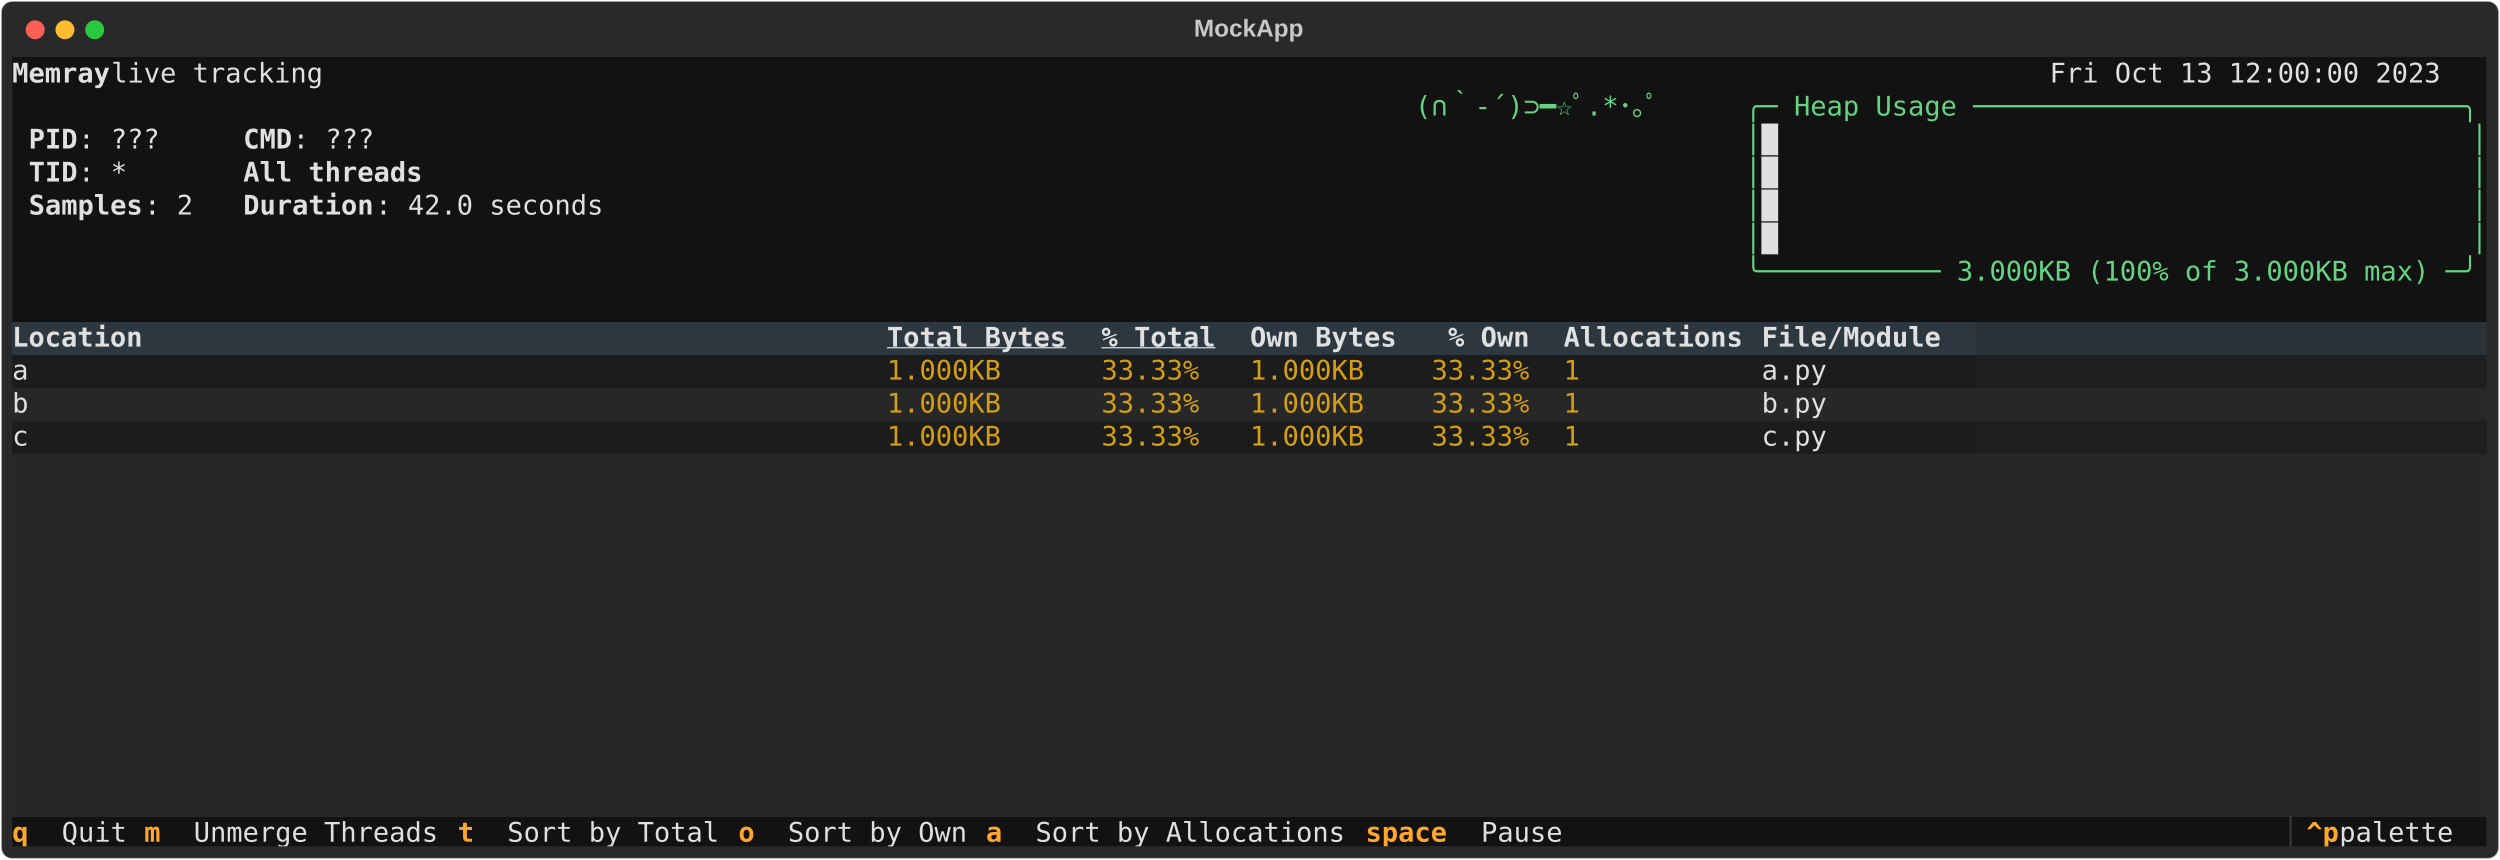
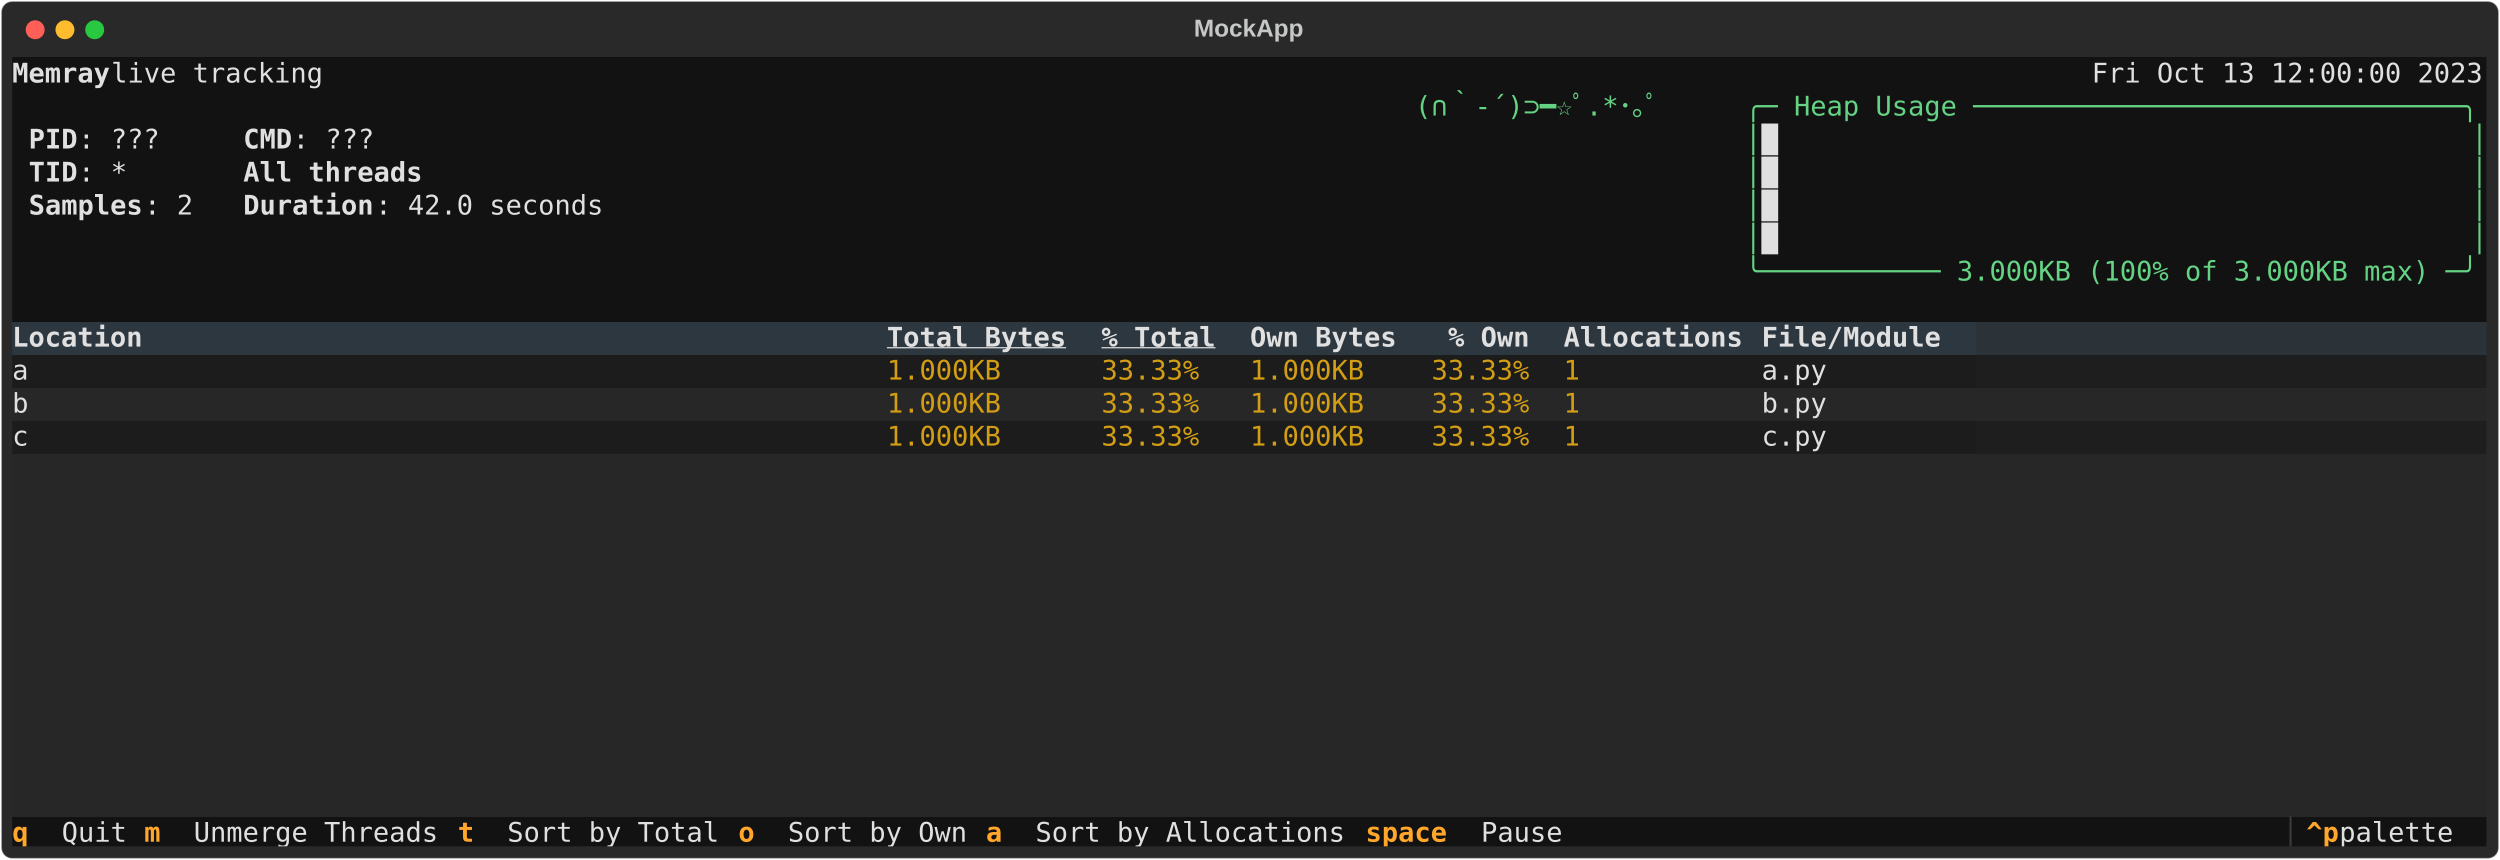
<svg xmlns="http://www.w3.org/2000/svg" class="rich-terminal" viewBox="0 0 1848 635.6">
  <style>

    @font-face {
        font-family: "Fira Code";
        src: local("FiraCode-Regular"),
                url("https://cdnjs.cloudflare.com/ajax/libs/firacode/6.2.0/woff2/FiraCode-Regular.woff2") format("woff2"),
                url("https://cdnjs.cloudflare.com/ajax/libs/firacode/6.2.0/woff/FiraCode-Regular.woff") format("woff");
        font-style: normal;
        font-weight: 400;
    }
    @font-face {
        font-family: "Fira Code";
        src: local("FiraCode-Bold"),
                url("https://cdnjs.cloudflare.com/ajax/libs/firacode/6.2.0/woff2/FiraCode-Bold.woff2") format("woff2"),
                url("https://cdnjs.cloudflare.com/ajax/libs/firacode/6.2.0/woff/FiraCode-Bold.woff") format("woff");
        font-style: bold;
        font-weight: 700;
    }

-     .terminal-4198170429-matrix {
+     .terminal-1427968778-matrix {
        font-family: Fira Code, monospace;
        font-size: 20px;
        line-height: 24.4px;
        font-variant-east-asian: full-width;
    }

-     .terminal-4198170429-title {
+     .terminal-1427968778-title {
        font-size: 18px;
        font-weight: bold;
        font-family: arial;
    }

-     .terminal-4198170429-r1 { fill: #e0e0e0;font-weight: bold }
- .terminal-4198170429-r2 { fill: #e0e0e0 }
- .terminal-4198170429-r3 { fill: #c5c8c6 }
- .terminal-4198170429-r4 { fill: #00ff00 }
- .terminal-4198170429-r5 { fill: #64d484 }
- .terminal-4198170429-r6 { fill: #e0e0e0;font-weight: bold;text-decoration: underline; }
- .terminal-4198170429-r7 { fill: #d39e14 }
- .terminal-4198170429-r8 { fill: #ffa62b;font-weight: bold }
- .terminal-4198170429-r9 { fill: #3b3b3b }
+     .terminal-1427968778-r1 { fill: #e0e0e0;font-weight: bold }
+ .terminal-1427968778-r2 { fill: #e0e0e0 }
+ .terminal-1427968778-r3 { fill: #c5c8c6 }
+ .terminal-1427968778-r4 { fill: #00ff00 }
+ .terminal-1427968778-r5 { fill: #64d484 }
+ .terminal-1427968778-r6 { fill: #e0e0e0;font-weight: bold;text-decoration: underline; }
+ .terminal-1427968778-r7 { fill: #d39e14 }
+ .terminal-1427968778-r8 { fill: #ffa62b;font-weight: bold }
+ .terminal-1427968778-r9 { fill: #3b3b3b }
    </style>
  <defs>
-     <clipPath id="terminal-4198170429-clip-terminal">
+     <clipPath id="terminal-1427968778-clip-terminal">
      <rect x="0" y="0" width="1829.0" height="584.6" />
    </clipPath>
-     <clipPath id="terminal-4198170429-line-0">
+     <clipPath id="terminal-1427968778-line-0">
      <rect x="0" y="1.5" width="1830" height="24.65" />
    </clipPath>
-     <clipPath id="terminal-4198170429-line-1">
+     <clipPath id="terminal-1427968778-line-1">
      <rect x="0" y="25.9" width="1830" height="24.65" />
    </clipPath>
-     <clipPath id="terminal-4198170429-line-2">
+     <clipPath id="terminal-1427968778-line-2">
      <rect x="0" y="50.3" width="1830" height="24.65" />
    </clipPath>
-     <clipPath id="terminal-4198170429-line-3">
+     <clipPath id="terminal-1427968778-line-3">
      <rect x="0" y="74.7" width="1830" height="24.65" />
    </clipPath>
-     <clipPath id="terminal-4198170429-line-4">
+     <clipPath id="terminal-1427968778-line-4">
      <rect x="0" y="99.1" width="1830" height="24.65" />
    </clipPath>
-     <clipPath id="terminal-4198170429-line-5">
+     <clipPath id="terminal-1427968778-line-5">
      <rect x="0" y="123.5" width="1830" height="24.65" />
    </clipPath>
-     <clipPath id="terminal-4198170429-line-6">
+     <clipPath id="terminal-1427968778-line-6">
      <rect x="0" y="147.9" width="1830" height="24.65" />
    </clipPath>
-     <clipPath id="terminal-4198170429-line-7">
+     <clipPath id="terminal-1427968778-line-7">
      <rect x="0" y="172.3" width="1830" height="24.65" />
    </clipPath>
-     <clipPath id="terminal-4198170429-line-8">
+     <clipPath id="terminal-1427968778-line-8">
      <rect x="0" y="196.7" width="1830" height="24.65" />
    </clipPath>
-     <clipPath id="terminal-4198170429-line-9">
+     <clipPath id="terminal-1427968778-line-9">
      <rect x="0" y="221.1" width="1830" height="24.65" />
    </clipPath>
-     <clipPath id="terminal-4198170429-line-10">
+     <clipPath id="terminal-1427968778-line-10">
      <rect x="0" y="245.5" width="1830" height="24.65" />
    </clipPath>
-     <clipPath id="terminal-4198170429-line-11">
+     <clipPath id="terminal-1427968778-line-11">
      <rect x="0" y="269.9" width="1830" height="24.65" />
    </clipPath>
-     <clipPath id="terminal-4198170429-line-12">
+     <clipPath id="terminal-1427968778-line-12">
      <rect x="0" y="294.3" width="1830" height="24.65" />
    </clipPath>
-     <clipPath id="terminal-4198170429-line-13">
+     <clipPath id="terminal-1427968778-line-13">
      <rect x="0" y="318.7" width="1830" height="24.65" />
    </clipPath>
-     <clipPath id="terminal-4198170429-line-14">
+     <clipPath id="terminal-1427968778-line-14">
      <rect x="0" y="343.1" width="1830" height="24.65" />
    </clipPath>
-     <clipPath id="terminal-4198170429-line-15">
+     <clipPath id="terminal-1427968778-line-15">
      <rect x="0" y="367.5" width="1830" height="24.65" />
    </clipPath>
-     <clipPath id="terminal-4198170429-line-16">
+     <clipPath id="terminal-1427968778-line-16">
      <rect x="0" y="391.9" width="1830" height="24.65" />
    </clipPath>
-     <clipPath id="terminal-4198170429-line-17">
+     <clipPath id="terminal-1427968778-line-17">
      <rect x="0" y="416.3" width="1830" height="24.65" />
    </clipPath>
-     <clipPath id="terminal-4198170429-line-18">
+     <clipPath id="terminal-1427968778-line-18">
      <rect x="0" y="440.7" width="1830" height="24.65" />
    </clipPath>
-     <clipPath id="terminal-4198170429-line-19">
+     <clipPath id="terminal-1427968778-line-19">
      <rect x="0" y="465.1" width="1830" height="24.65" />
    </clipPath>
-     <clipPath id="terminal-4198170429-line-20">
+     <clipPath id="terminal-1427968778-line-20">
      <rect x="0" y="489.5" width="1830" height="24.65" />
    </clipPath>
-     <clipPath id="terminal-4198170429-line-21">
+     <clipPath id="terminal-1427968778-line-21">
      <rect x="0" y="513.9" width="1830" height="24.65" />
    </clipPath>
-     <clipPath id="terminal-4198170429-line-22">
+     <clipPath id="terminal-1427968778-line-22">
      <rect x="0" y="538.3" width="1830" height="24.65" />
    </clipPath>
  </defs>
  <rect fill="#292929" stroke="rgba(255,255,255,0.35)" stroke-width="1" x="1" y="1" width="1846" height="633.6" rx="8" />
-   <text class="terminal-4198170429-title" fill="#c5c8c6" text-anchor="middle" x="923" y="27">MockApp</text>
+   <text class="terminal-1427968778-title" fill="#c5c8c6" text-anchor="middle" x="923" y="27">MockApp</text>
  <g transform="translate(26,22)">
    <circle cx="0" cy="0" r="7" fill="#ff5f57" />
    <circle cx="22" cy="0" r="7" fill="#febc2e" />
    <circle cx="44" cy="0" r="7" fill="#28c840" />
  </g>
-   <g transform="translate(9, 41)" clip-path="url(#terminal-4198170429-clip-terminal)">
+   <g transform="translate(9, 41)" clip-path="url(#terminal-1427968778-clip-terminal)">
    <rect fill="#121212" x="0" y="1.5" width="73.2" height="24.65" shape-rendering="crispEdges" />
-     <rect fill="#121212" x="73.2" y="1.5" width="1756.8" height="24.65" shape-rendering="crispEdges" />
+     <rect fill="#121212" x="73.2" y="1.5" width="170.8" height="24.65" shape-rendering="crispEdges" />
+     <rect fill="#121212" x="244" y="1.5" width="1220" height="24.65" shape-rendering="crispEdges" />
+     <rect fill="#121212" x="1464" y="1.5" width="73.2" height="24.65" shape-rendering="crispEdges" />
+     <rect fill="#121212" x="1537.2" y="1.5" width="292.8" height="24.65" shape-rendering="crispEdges" />
    <rect fill="#121212" x="0" y="25.9" width="1037" height="24.65" shape-rendering="crispEdges" />
    <rect fill="#121212" x="1037" y="25.9" width="219.6" height="24.65" shape-rendering="crispEdges" />
    <rect fill="#121212" x="1256.6" y="25.9" width="24.4" height="24.65" shape-rendering="crispEdges" />
    <rect fill="#121212" x="1281" y="25.9" width="549" height="24.65" shape-rendering="crispEdges" />
    <rect fill="#121212" x="0" y="50.3" width="12.2" height="24.65" shape-rendering="crispEdges" />
    <rect fill="#121212" x="12.2" y="50.3" width="36.6" height="24.65" shape-rendering="crispEdges" />
-     <rect fill="#121212" x="48.8" y="50.3" width="122" height="24.65" shape-rendering="crispEdges" />
+     <rect fill="#121212" x="48.8" y="50.3" width="61" height="24.65" shape-rendering="crispEdges" />
+     <rect fill="#121212" x="109.8" y="50.3" width="61" height="24.65" shape-rendering="crispEdges" />
    <rect fill="#121212" x="170.8" y="50.3" width="36.6" height="24.65" shape-rendering="crispEdges" />
-     <rect fill="#121212" x="207.4" y="50.3" width="1061.4" height="24.65" shape-rendering="crispEdges" />
+     <rect fill="#121212" x="207.4" y="50.3" width="61" height="24.65" shape-rendering="crispEdges" />
+     <rect fill="#121212" x="268.4" y="50.3" width="1000.4" height="24.65" shape-rendering="crispEdges" />
    <rect fill="#121212" x="1268.8" y="50.3" width="12.2" height="24.65" shape-rendering="crispEdges" />
    <rect fill="#121212" x="1281" y="50.3" width="12.2" height="24.65" shape-rendering="crispEdges" />
    <rect fill="#121212" x="1293.2" y="50.3" width="524.6" height="24.65" shape-rendering="crispEdges" />
    <rect fill="#121212" x="1817.8" y="50.3" width="12.2" height="24.65" shape-rendering="crispEdges" />
    <rect fill="#121212" x="0" y="74.7" width="12.2" height="24.65" shape-rendering="crispEdges" />
    <rect fill="#121212" x="12.2" y="74.7" width="36.6" height="24.65" shape-rendering="crispEdges" />
-     <rect fill="#121212" x="48.8" y="74.7" width="122" height="24.65" shape-rendering="crispEdges" />
+     <rect fill="#121212" x="48.8" y="74.7" width="36.6" height="24.65" shape-rendering="crispEdges" />
+     <rect fill="#121212" x="85.4" y="74.7" width="85.4" height="24.65" shape-rendering="crispEdges" />
    <rect fill="#121212" x="170.8" y="74.7" width="134.2" height="24.65" shape-rendering="crispEdges" />
    <rect fill="#121212" x="305" y="74.7" width="963.8" height="24.65" shape-rendering="crispEdges" />
    <rect fill="#121212" x="1268.8" y="74.7" width="12.2" height="24.65" shape-rendering="crispEdges" />
    <rect fill="#121212" x="1281" y="74.7" width="12.2" height="24.65" shape-rendering="crispEdges" />
    <rect fill="#121212" x="1293.2" y="74.7" width="524.6" height="24.65" shape-rendering="crispEdges" />
    <rect fill="#121212" x="1817.8" y="74.7" width="12.2" height="24.65" shape-rendering="crispEdges" />
    <rect fill="#121212" x="0" y="99.1" width="12.2" height="24.65" shape-rendering="crispEdges" />
    <rect fill="#121212" x="12.2" y="99.1" width="85.4" height="24.65" shape-rendering="crispEdges" />
-     <rect fill="#121212" x="97.6" y="99.1" width="73.2" height="24.65" shape-rendering="crispEdges" />
+     <rect fill="#121212" x="97.6" y="99.1" width="36.6" height="24.65" shape-rendering="crispEdges" />
+     <rect fill="#121212" x="134.2" y="99.1" width="36.6" height="24.65" shape-rendering="crispEdges" />
    <rect fill="#121212" x="170.8" y="99.1" width="97.6" height="24.65" shape-rendering="crispEdges" />
-     <rect fill="#121212" x="268.4" y="99.1" width="1000.4" height="24.65" shape-rendering="crispEdges" />
+     <rect fill="#121212" x="268.4" y="99.1" width="170.8" height="24.65" shape-rendering="crispEdges" />
+     <rect fill="#121212" x="439.2" y="99.1" width="829.6" height="24.65" shape-rendering="crispEdges" />
    <rect fill="#121212" x="1268.8" y="99.1" width="12.2" height="24.65" shape-rendering="crispEdges" />
    <rect fill="#121212" x="1281" y="99.1" width="12.2" height="24.65" shape-rendering="crispEdges" />
    <rect fill="#121212" x="1293.2" y="99.1" width="524.6" height="24.65" shape-rendering="crispEdges" />
    <rect fill="#121212" x="1817.8" y="99.1" width="12.2" height="24.65" shape-rendering="crispEdges" />
    <rect fill="#121212" x="0" y="123.5" width="12.2" height="24.65" shape-rendering="crispEdges" />
    <rect fill="#121212" x="12.2" y="123.5" width="1256.6" height="24.65" shape-rendering="crispEdges" />
    <rect fill="#121212" x="1268.8" y="123.5" width="12.2" height="24.65" shape-rendering="crispEdges" />
    <rect fill="#121212" x="1281" y="123.5" width="12.2" height="24.65" shape-rendering="crispEdges" />
    <rect fill="#121212" x="1293.2" y="123.5" width="524.6" height="24.65" shape-rendering="crispEdges" />
    <rect fill="#121212" x="1817.8" y="123.5" width="12.2" height="24.65" shape-rendering="crispEdges" />
    <rect fill="#121212" x="0" y="147.9" width="12.2" height="24.65" shape-rendering="crispEdges" />
    <rect fill="#121212" x="12.2" y="147.9" width="1256.6" height="24.65" shape-rendering="crispEdges" />
    <rect fill="#121212" x="1268.8" y="147.9" width="12.2" height="24.65" shape-rendering="crispEdges" />
    <rect fill="#121212" x="1281" y="147.9" width="549" height="24.65" shape-rendering="crispEdges" />
    <rect fill="#121212" x="0" y="172.3" width="1281" height="24.65" shape-rendering="crispEdges" />
    <rect fill="#121212" x="1281" y="172.3" width="549" height="24.65" shape-rendering="crispEdges" />
    <rect fill="#2d3740" x="0" y="196.7" width="634.4" height="24.65" shape-rendering="crispEdges" />
    <rect fill="#2d3740" x="634.4" y="196.7" width="12.2" height="24.65" shape-rendering="crispEdges" />
    <rect fill="#2d3740" x="646.6" y="196.7" width="134.2" height="24.65" shape-rendering="crispEdges" />
    <rect fill="#2d3740" x="780.8" y="196.7" width="12.2" height="24.65" shape-rendering="crispEdges" />
    <rect fill="#2d3740" x="793" y="196.7" width="12.2" height="24.65" shape-rendering="crispEdges" />
    <rect fill="#2d3740" x="805.2" y="196.7" width="85.4" height="24.65" shape-rendering="crispEdges" />
    <rect fill="#2d3740" x="890.6" y="196.7" width="12.2" height="24.65" shape-rendering="crispEdges" />
    <rect fill="#2d3740" x="902.8" y="196.7" width="12.2" height="24.65" shape-rendering="crispEdges" />
    <rect fill="#2d3740" x="915" y="196.7" width="109.8" height="24.65" shape-rendering="crispEdges" />
    <rect fill="#2d3740" x="1024.8" y="196.7" width="12.2" height="24.65" shape-rendering="crispEdges" />
    <rect fill="#2d3740" x="1037" y="196.7" width="24.4" height="24.65" shape-rendering="crispEdges" />
    <rect fill="#2d3740" x="1061.4" y="196.7" width="61" height="24.65" shape-rendering="crispEdges" />
    <rect fill="#2d3740" x="1122.4" y="196.7" width="12.2" height="24.65" shape-rendering="crispEdges" />
    <rect fill="#2d3740" x="1134.6" y="196.7" width="12.2" height="24.65" shape-rendering="crispEdges" />
    <rect fill="#2d3740" x="1146.8" y="196.7" width="134.2" height="24.65" shape-rendering="crispEdges" />
    <rect fill="#2d3740" x="1281" y="196.7" width="12.2" height="24.65" shape-rendering="crispEdges" />
    <rect fill="#2d3740" x="1293.2" y="196.7" width="158.6" height="24.65" shape-rendering="crispEdges" />
    <rect fill="#2b3339" x="1451.8" y="196.7" width="378.2" height="24.65" shape-rendering="crispEdges" />
    <rect fill="#1c1c1c" x="0" y="221.1" width="634.4" height="24.65" shape-rendering="crispEdges" />
    <rect fill="#1c1c1c" x="634.4" y="221.1" width="12.2" height="24.65" shape-rendering="crispEdges" />
    <rect fill="#1c1c1c" x="646.6" y="221.1" width="134.2" height="24.65" shape-rendering="crispEdges" />
    <rect fill="#1c1c1c" x="780.8" y="221.1" width="12.2" height="24.65" shape-rendering="crispEdges" />
    <rect fill="#1c1c1c" x="793" y="221.1" width="12.2" height="24.65" shape-rendering="crispEdges" />
    <rect fill="#1c1c1c" x="805.2" y="221.1" width="85.4" height="24.65" shape-rendering="crispEdges" />
    <rect fill="#1c1c1c" x="890.6" y="221.1" width="12.2" height="24.65" shape-rendering="crispEdges" />
    <rect fill="#1c1c1c" x="902.8" y="221.1" width="12.2" height="24.65" shape-rendering="crispEdges" />
    <rect fill="#1c1c1c" x="915" y="221.1" width="109.8" height="24.65" shape-rendering="crispEdges" />
    <rect fill="#1c1c1c" x="1024.8" y="221.1" width="12.2" height="24.65" shape-rendering="crispEdges" />
    <rect fill="#1c1c1c" x="1037" y="221.1" width="12.2" height="24.65" shape-rendering="crispEdges" />
    <rect fill="#1c1c1c" x="1049.2" y="221.1" width="73.2" height="24.65" shape-rendering="crispEdges" />
    <rect fill="#1c1c1c" x="1122.4" y="221.1" width="12.2" height="24.65" shape-rendering="crispEdges" />
    <rect fill="#1c1c1c" x="1134.6" y="221.1" width="12.2" height="24.65" shape-rendering="crispEdges" />
    <rect fill="#1c1c1c" x="1146.8" y="221.1" width="134.2" height="24.65" shape-rendering="crispEdges" />
    <rect fill="#1c1c1c" x="1281" y="221.1" width="12.2" height="24.65" shape-rendering="crispEdges" />
    <rect fill="#1c1c1c" x="1293.2" y="221.1" width="158.6" height="24.65" shape-rendering="crispEdges" />
    <rect fill="#1e1e1e" x="1451.8" y="221.1" width="378.2" height="24.65" shape-rendering="crispEdges" />
    <rect fill="#272727" x="0" y="245.5" width="634.4" height="24.65" shape-rendering="crispEdges" />
    <rect fill="#272727" x="634.4" y="245.5" width="12.2" height="24.65" shape-rendering="crispEdges" />
    <rect fill="#272727" x="646.6" y="245.5" width="134.2" height="24.65" shape-rendering="crispEdges" />
    <rect fill="#272727" x="780.8" y="245.5" width="12.2" height="24.65" shape-rendering="crispEdges" />
    <rect fill="#272727" x="793" y="245.5" width="12.2" height="24.65" shape-rendering="crispEdges" />
    <rect fill="#272727" x="805.2" y="245.5" width="85.4" height="24.65" shape-rendering="crispEdges" />
    <rect fill="#272727" x="890.6" y="245.5" width="12.2" height="24.65" shape-rendering="crispEdges" />
    <rect fill="#272727" x="902.8" y="245.5" width="12.2" height="24.65" shape-rendering="crispEdges" />
    <rect fill="#272727" x="915" y="245.5" width="109.8" height="24.65" shape-rendering="crispEdges" />
    <rect fill="#272727" x="1024.8" y="245.5" width="12.2" height="24.65" shape-rendering="crispEdges" />
    <rect fill="#272727" x="1037" y="245.5" width="12.2" height="24.65" shape-rendering="crispEdges" />
    <rect fill="#272727" x="1049.2" y="245.5" width="73.2" height="24.65" shape-rendering="crispEdges" />
    <rect fill="#272727" x="1122.4" y="245.5" width="12.2" height="24.65" shape-rendering="crispEdges" />
    <rect fill="#272727" x="1134.6" y="245.5" width="12.2" height="24.65" shape-rendering="crispEdges" />
    <rect fill="#272727" x="1146.8" y="245.5" width="134.2" height="24.65" shape-rendering="crispEdges" />
    <rect fill="#272727" x="1281" y="245.5" width="12.2" height="24.65" shape-rendering="crispEdges" />
    <rect fill="#272727" x="1293.2" y="245.5" width="158.6" height="24.65" shape-rendering="crispEdges" />
    <rect fill="#272727" x="1451.8" y="245.5" width="378.2" height="24.65" shape-rendering="crispEdges" />
    <rect fill="#1c1c1c" x="0" y="269.9" width="634.4" height="24.65" shape-rendering="crispEdges" />
    <rect fill="#1c1c1c" x="634.4" y="269.9" width="12.2" height="24.65" shape-rendering="crispEdges" />
    <rect fill="#1c1c1c" x="646.6" y="269.9" width="134.2" height="24.65" shape-rendering="crispEdges" />
    <rect fill="#1c1c1c" x="780.8" y="269.9" width="12.2" height="24.65" shape-rendering="crispEdges" />
    <rect fill="#1c1c1c" x="793" y="269.9" width="12.2" height="24.65" shape-rendering="crispEdges" />
    <rect fill="#1c1c1c" x="805.2" y="269.9" width="85.4" height="24.65" shape-rendering="crispEdges" />
    <rect fill="#1c1c1c" x="890.6" y="269.9" width="12.2" height="24.65" shape-rendering="crispEdges" />
    <rect fill="#1c1c1c" x="902.8" y="269.9" width="12.2" height="24.65" shape-rendering="crispEdges" />
    <rect fill="#1c1c1c" x="915" y="269.9" width="109.8" height="24.65" shape-rendering="crispEdges" />
    <rect fill="#1c1c1c" x="1024.8" y="269.9" width="12.2" height="24.65" shape-rendering="crispEdges" />
    <rect fill="#1c1c1c" x="1037" y="269.9" width="12.2" height="24.65" shape-rendering="crispEdges" />
    <rect fill="#1c1c1c" x="1049.2" y="269.9" width="73.2" height="24.65" shape-rendering="crispEdges" />
    <rect fill="#1c1c1c" x="1122.4" y="269.9" width="12.2" height="24.65" shape-rendering="crispEdges" />
    <rect fill="#1c1c1c" x="1134.6" y="269.9" width="12.2" height="24.65" shape-rendering="crispEdges" />
    <rect fill="#1c1c1c" x="1146.8" y="269.9" width="134.2" height="24.65" shape-rendering="crispEdges" />
    <rect fill="#1c1c1c" x="1281" y="269.9" width="12.2" height="24.65" shape-rendering="crispEdges" />
    <rect fill="#1c1c1c" x="1293.2" y="269.9" width="158.6" height="24.65" shape-rendering="crispEdges" />
    <rect fill="#1e1e1e" x="1451.8" y="269.9" width="378.2" height="24.65" shape-rendering="crispEdges" />
    <rect fill="#272727" x="0" y="294.3" width="1830" height="24.65" shape-rendering="crispEdges" />
    <rect fill="#272727" x="0" y="318.7" width="1830" height="24.65" shape-rendering="crispEdges" />
    <rect fill="#272727" x="0" y="343.1" width="1830" height="24.65" shape-rendering="crispEdges" />
    <rect fill="#272727" x="0" y="367.5" width="1830" height="24.65" shape-rendering="crispEdges" />
    <rect fill="#272727" x="0" y="391.9" width="1830" height="24.65" shape-rendering="crispEdges" />
    <rect fill="#272727" x="0" y="416.3" width="1830" height="24.65" shape-rendering="crispEdges" />
    <rect fill="#272727" x="0" y="440.7" width="1830" height="24.65" shape-rendering="crispEdges" />
    <rect fill="#272727" x="0" y="465.1" width="1830" height="24.65" shape-rendering="crispEdges" />
    <rect fill="#272727" x="0" y="489.5" width="1830" height="24.65" shape-rendering="crispEdges" />
    <rect fill="#272727" x="0" y="513.9" width="1830" height="24.65" shape-rendering="crispEdges" />
    <rect fill="#272727" x="0" y="538.3" width="1830" height="24.65" shape-rendering="crispEdges" />
    <rect fill="#121212" x="0" y="562.7" width="36.6" height="24.65" shape-rendering="crispEdges" />
    <rect fill="#121212" x="36.6" y="562.7" width="61" height="24.65" shape-rendering="crispEdges" />
    <rect fill="#121212" x="97.6" y="562.7" width="36.6" height="24.65" shape-rendering="crispEdges" />
    <rect fill="#121212" x="134.2" y="562.7" width="195.2" height="24.65" shape-rendering="crispEdges" />
    <rect fill="#121212" x="329.4" y="562.7" width="36.6" height="24.65" shape-rendering="crispEdges" />
    <rect fill="#121212" x="366" y="562.7" width="170.8" height="24.65" shape-rendering="crispEdges" />
    <rect fill="#121212" x="536.8" y="562.7" width="36.6" height="24.65" shape-rendering="crispEdges" />
    <rect fill="#121212" x="573.4" y="562.7" width="146.4" height="24.65" shape-rendering="crispEdges" />
    <rect fill="#121212" x="719.8" y="562.7" width="36.6" height="24.65" shape-rendering="crispEdges" />
    <rect fill="#121212" x="756.4" y="562.7" width="244" height="24.65" shape-rendering="crispEdges" />
    <rect fill="#121212" x="1000.4" y="562.7" width="85.4" height="24.65" shape-rendering="crispEdges" />
    <rect fill="#121212" x="1085.8" y="562.7" width="597.8" height="24.65" shape-rendering="crispEdges" />
    <rect fill="#121212" x="1683.6" y="562.7" width="12.2" height="24.65" shape-rendering="crispEdges" />
    <rect fill="#121212" x="1695.8" y="562.7" width="24.4" height="24.65" shape-rendering="crispEdges" />
    <rect fill="#121212" x="1720.2" y="562.7" width="97.6" height="24.65" shape-rendering="crispEdges" />
    <rect fill="#121212" x="1817.8" y="562.7" width="12.2" height="24.65" shape-rendering="crispEdges" />
-     <g class="terminal-4198170429-matrix">
-       <text class="terminal-4198170429-r1" x="0" y="20" textLength="73.2" clip-path="url(#terminal-4198170429-line-0)">Memray</text>
-       <text class="terminal-4198170429-r2" x="73.2" y="20" textLength="1756.8" clip-path="url(#terminal-4198170429-line-0)"> live tracking                                                                                                          Fri Oct 13 12:00:00 2023</text>
-       <text class="terminal-4198170429-r3" x="1830" y="20" textLength="12.2" clip-path="url(#terminal-4198170429-line-0)">
- </text>
-       <text class="terminal-4198170429-r5" x="1037" y="44.4" textLength="207.4" clip-path="url(#terminal-4198170429-line-1)"> (∩｀-´)⊃━☆ﾟ.*･｡ﾟ </text>
-       <text class="terminal-4198170429-r5" x="1281" y="44.4" textLength="549" clip-path="url(#terminal-4198170429-line-1)">╭─ Heap Usage ──────────────────────────────╮</text>
-       <text class="terminal-4198170429-r3" x="1830" y="44.4" textLength="12.2" clip-path="url(#terminal-4198170429-line-1)">
- </text>
-       <text class="terminal-4198170429-r1" x="12.2" y="68.8" textLength="36.6" clip-path="url(#terminal-4198170429-line-2)">PID</text>
-       <text class="terminal-4198170429-r2" x="48.8" y="68.8" textLength="122" clip-path="url(#terminal-4198170429-line-2)">: ???     </text>
-       <text class="terminal-4198170429-r1" x="170.8" y="68.8" textLength="36.6" clip-path="url(#terminal-4198170429-line-2)">CMD</text>
-       <text class="terminal-4198170429-r2" x="207.4" y="68.8" textLength="1061.4" clip-path="url(#terminal-4198170429-line-2)">: ???                                                                                  </text>
-       <text class="terminal-4198170429-r5" x="1281" y="68.8" textLength="12.2" clip-path="url(#terminal-4198170429-line-2)">│</text>
-       <text class="terminal-4198170429-r2" x="1293.2" y="68.8" textLength="524.6" clip-path="url(#terminal-4198170429-line-2)">                                          █</text>
-       <text class="terminal-4198170429-r5" x="1817.8" y="68.8" textLength="12.2" clip-path="url(#terminal-4198170429-line-2)">│</text>
-       <text class="terminal-4198170429-r3" x="1830" y="68.8" textLength="12.2" clip-path="url(#terminal-4198170429-line-2)">
- </text>
-       <text class="terminal-4198170429-r1" x="12.2" y="93.2" textLength="36.6" clip-path="url(#terminal-4198170429-line-3)">TID</text>
-       <text class="terminal-4198170429-r2" x="48.8" y="93.2" textLength="122" clip-path="url(#terminal-4198170429-line-3)">: *       </text>
-       <text class="terminal-4198170429-r1" x="170.8" y="93.2" textLength="134.2" clip-path="url(#terminal-4198170429-line-3)">All threads</text>
-       <text class="terminal-4198170429-r5" x="1281" y="93.2" textLength="12.2" clip-path="url(#terminal-4198170429-line-3)">│</text>
-       <text class="terminal-4198170429-r2" x="1293.2" y="93.2" textLength="524.6" clip-path="url(#terminal-4198170429-line-3)">                                          █</text>
-       <text class="terminal-4198170429-r5" x="1817.8" y="93.2" textLength="12.2" clip-path="url(#terminal-4198170429-line-3)">│</text>
-       <text class="terminal-4198170429-r3" x="1830" y="93.2" textLength="12.2" clip-path="url(#terminal-4198170429-line-3)">
- </text>
-       <text class="terminal-4198170429-r1" x="12.2" y="117.6" textLength="85.4" clip-path="url(#terminal-4198170429-line-4)">Samples</text>
-       <text class="terminal-4198170429-r2" x="97.6" y="117.6" textLength="73.2" clip-path="url(#terminal-4198170429-line-4)">: 2   </text>
-       <text class="terminal-4198170429-r1" x="170.8" y="117.6" textLength="97.6" clip-path="url(#terminal-4198170429-line-4)">Duration</text>
-       <text class="terminal-4198170429-r2" x="268.4" y="117.6" textLength="1000.4" clip-path="url(#terminal-4198170429-line-4)">: 42.0 seconds                                                                    </text>
-       <text class="terminal-4198170429-r5" x="1281" y="117.6" textLength="12.2" clip-path="url(#terminal-4198170429-line-4)">│</text>
-       <text class="terminal-4198170429-r2" x="1293.2" y="117.6" textLength="524.6" clip-path="url(#terminal-4198170429-line-4)">                                          █</text>
-       <text class="terminal-4198170429-r5" x="1817.8" y="117.6" textLength="12.2" clip-path="url(#terminal-4198170429-line-4)">│</text>
-       <text class="terminal-4198170429-r3" x="1830" y="117.6" textLength="12.2" clip-path="url(#terminal-4198170429-line-4)">
- </text>
-       <text class="terminal-4198170429-r5" x="1281" y="142" textLength="12.2" clip-path="url(#terminal-4198170429-line-5)">│</text>
-       <text class="terminal-4198170429-r2" x="1293.2" y="142" textLength="524.6" clip-path="url(#terminal-4198170429-line-5)">                                          █</text>
-       <text class="terminal-4198170429-r5" x="1817.8" y="142" textLength="12.2" clip-path="url(#terminal-4198170429-line-5)">│</text>
-       <text class="terminal-4198170429-r3" x="1830" y="142" textLength="12.2" clip-path="url(#terminal-4198170429-line-5)">
- </text>
-       <text class="terminal-4198170429-r5" x="1281" y="166.4" textLength="549" clip-path="url(#terminal-4198170429-line-6)">╰─────────── 3.000KB (100% of 3.000KB max) ─╯</text>
-       <text class="terminal-4198170429-r3" x="1830" y="166.4" textLength="12.2" clip-path="url(#terminal-4198170429-line-6)">
- </text>
-       <text class="terminal-4198170429-r3" x="1830" y="190.8" textLength="12.2" clip-path="url(#terminal-4198170429-line-7)">
- </text>
-       <text class="terminal-4198170429-r1" x="0" y="215.2" textLength="634.4" clip-path="url(#terminal-4198170429-line-8)">                      Location                      </text>
-       <text class="terminal-4198170429-r6" x="646.6" y="215.2" textLength="134.2" clip-path="url(#terminal-4198170429-line-8)">Total Bytes</text>
-       <text class="terminal-4198170429-r6" x="805.2" y="215.2" textLength="85.4" clip-path="url(#terminal-4198170429-line-8)">% Total</text>
-       <text class="terminal-4198170429-r1" x="915" y="215.2" textLength="109.8" clip-path="url(#terminal-4198170429-line-8)">Own Bytes</text>
-       <text class="terminal-4198170429-r1" x="1061.4" y="215.2" textLength="61" clip-path="url(#terminal-4198170429-line-8)">% Own</text>
-       <text class="terminal-4198170429-r1" x="1146.8" y="215.2" textLength="134.2" clip-path="url(#terminal-4198170429-line-8)">Allocations</text>
-       <text class="terminal-4198170429-r1" x="1293.2" y="215.2" textLength="158.6" clip-path="url(#terminal-4198170429-line-8)"> File/Module </text>
-       <text class="terminal-4198170429-r3" x="1830" y="215.2" textLength="12.2" clip-path="url(#terminal-4198170429-line-8)">
- </text>
-       <text class="terminal-4198170429-r2" x="0" y="239.6" textLength="634.4" clip-path="url(#terminal-4198170429-line-9)"> a                                                  </text>
-       <text class="terminal-4198170429-r7" x="646.6" y="239.6" textLength="134.2" clip-path="url(#terminal-4198170429-line-9)">    1.000KB</text>
-       <text class="terminal-4198170429-r7" x="805.2" y="239.6" textLength="85.4" clip-path="url(#terminal-4198170429-line-9)"> 33.33%</text>
-       <text class="terminal-4198170429-r7" x="915" y="239.6" textLength="109.8" clip-path="url(#terminal-4198170429-line-9)">  1.000KB</text>
-       <text class="terminal-4198170429-r7" x="1049.2" y="239.6" textLength="73.2" clip-path="url(#terminal-4198170429-line-9)">33.33%</text>
-       <text class="terminal-4198170429-r7" x="1146.8" y="239.6" textLength="134.2" clip-path="url(#terminal-4198170429-line-9)">          1</text>
-       <text class="terminal-4198170429-r2" x="1293.2" y="239.6" textLength="158.6" clip-path="url(#terminal-4198170429-line-9)"> a.py        </text>
-       <text class="terminal-4198170429-r3" x="1830" y="239.6" textLength="12.2" clip-path="url(#terminal-4198170429-line-9)">
- </text>
-       <text class="terminal-4198170429-r2" x="0" y="264" textLength="634.4" clip-path="url(#terminal-4198170429-line-10)"> b                                                  </text>
-       <text class="terminal-4198170429-r7" x="646.6" y="264" textLength="134.2" clip-path="url(#terminal-4198170429-line-10)">    1.000KB</text>
-       <text class="terminal-4198170429-r7" x="805.2" y="264" textLength="85.4" clip-path="url(#terminal-4198170429-line-10)"> 33.33%</text>
-       <text class="terminal-4198170429-r7" x="915" y="264" textLength="109.8" clip-path="url(#terminal-4198170429-line-10)">  1.000KB</text>
-       <text class="terminal-4198170429-r7" x="1049.2" y="264" textLength="73.2" clip-path="url(#terminal-4198170429-line-10)">33.33%</text>
-       <text class="terminal-4198170429-r7" x="1146.8" y="264" textLength="134.2" clip-path="url(#terminal-4198170429-line-10)">          1</text>
-       <text class="terminal-4198170429-r2" x="1293.2" y="264" textLength="158.6" clip-path="url(#terminal-4198170429-line-10)"> b.py        </text>
-       <text class="terminal-4198170429-r3" x="1830" y="264" textLength="12.2" clip-path="url(#terminal-4198170429-line-10)">
- </text>
-       <text class="terminal-4198170429-r2" x="0" y="288.4" textLength="634.4" clip-path="url(#terminal-4198170429-line-11)"> c                                                  </text>
-       <text class="terminal-4198170429-r7" x="646.6" y="288.4" textLength="134.2" clip-path="url(#terminal-4198170429-line-11)">    1.000KB</text>
-       <text class="terminal-4198170429-r7" x="805.2" y="288.4" textLength="85.4" clip-path="url(#terminal-4198170429-line-11)"> 33.33%</text>
-       <text class="terminal-4198170429-r7" x="915" y="288.4" textLength="109.8" clip-path="url(#terminal-4198170429-line-11)">  1.000KB</text>
-       <text class="terminal-4198170429-r7" x="1049.2" y="288.4" textLength="73.2" clip-path="url(#terminal-4198170429-line-11)">33.33%</text>
-       <text class="terminal-4198170429-r7" x="1146.8" y="288.4" textLength="134.2" clip-path="url(#terminal-4198170429-line-11)">          1</text>
-       <text class="terminal-4198170429-r2" x="1293.2" y="288.4" textLength="158.6" clip-path="url(#terminal-4198170429-line-11)"> c.py        </text>
-       <text class="terminal-4198170429-r3" x="1830" y="288.4" textLength="12.2" clip-path="url(#terminal-4198170429-line-11)">
- </text>
-       <text class="terminal-4198170429-r3" x="1830" y="312.8" textLength="12.2" clip-path="url(#terminal-4198170429-line-12)">
- </text>
-       <text class="terminal-4198170429-r3" x="1830" y="337.2" textLength="12.2" clip-path="url(#terminal-4198170429-line-13)">
- </text>
-       <text class="terminal-4198170429-r3" x="1830" y="361.6" textLength="12.2" clip-path="url(#terminal-4198170429-line-14)">
- </text>
-       <text class="terminal-4198170429-r3" x="1830" y="386" textLength="12.2" clip-path="url(#terminal-4198170429-line-15)">
- </text>
-       <text class="terminal-4198170429-r3" x="1830" y="410.4" textLength="12.2" clip-path="url(#terminal-4198170429-line-16)">
- </text>
-       <text class="terminal-4198170429-r3" x="1830" y="434.8" textLength="12.2" clip-path="url(#terminal-4198170429-line-17)">
- </text>
-       <text class="terminal-4198170429-r3" x="1830" y="459.2" textLength="12.2" clip-path="url(#terminal-4198170429-line-18)">
- </text>
-       <text class="terminal-4198170429-r3" x="1830" y="483.6" textLength="12.2" clip-path="url(#terminal-4198170429-line-19)">
- </text>
-       <text class="terminal-4198170429-r3" x="1830" y="508" textLength="12.2" clip-path="url(#terminal-4198170429-line-20)">
- </text>
-       <text class="terminal-4198170429-r3" x="1830" y="532.4" textLength="12.2" clip-path="url(#terminal-4198170429-line-21)">
- </text>
-       <text class="terminal-4198170429-r3" x="1830" y="556.8" textLength="12.2" clip-path="url(#terminal-4198170429-line-22)">
- </text>
-       <text class="terminal-4198170429-r8" x="0" y="581.2" textLength="36.6" clip-path="url(#terminal-4198170429-line-23)"> q </text>
-       <text class="terminal-4198170429-r2" x="36.6" y="581.2" textLength="61" clip-path="url(#terminal-4198170429-line-23)">Quit </text>
-       <text class="terminal-4198170429-r8" x="97.6" y="581.2" textLength="36.6" clip-path="url(#terminal-4198170429-line-23)"> m </text>
-       <text class="terminal-4198170429-r2" x="134.2" y="581.2" textLength="195.2" clip-path="url(#terminal-4198170429-line-23)">Unmerge Threads </text>
-       <text class="terminal-4198170429-r8" x="329.4" y="581.2" textLength="36.6" clip-path="url(#terminal-4198170429-line-23)"> t </text>
-       <text class="terminal-4198170429-r2" x="366" y="581.2" textLength="170.8" clip-path="url(#terminal-4198170429-line-23)">Sort by Total </text>
-       <text class="terminal-4198170429-r8" x="536.8" y="581.2" textLength="36.6" clip-path="url(#terminal-4198170429-line-23)"> o </text>
-       <text class="terminal-4198170429-r2" x="573.4" y="581.2" textLength="146.4" clip-path="url(#terminal-4198170429-line-23)">Sort by Own </text>
-       <text class="terminal-4198170429-r8" x="719.8" y="581.2" textLength="36.6" clip-path="url(#terminal-4198170429-line-23)"> a </text>
-       <text class="terminal-4198170429-r2" x="756.4" y="581.2" textLength="244" clip-path="url(#terminal-4198170429-line-23)">Sort by Allocations </text>
-       <text class="terminal-4198170429-r8" x="1000.4" y="581.2" textLength="85.4" clip-path="url(#terminal-4198170429-line-23)"> space </text>
-       <text class="terminal-4198170429-r2" x="1085.8" y="581.2" textLength="597.8" clip-path="url(#terminal-4198170429-line-23)">Pause                                            </text>
-       <text class="terminal-4198170429-r9" x="1683.6" y="581.2" textLength="12.2" clip-path="url(#terminal-4198170429-line-23)">▏</text>
-       <text class="terminal-4198170429-r8" x="1695.8" y="581.2" textLength="24.4" clip-path="url(#terminal-4198170429-line-23)">^p</text>
-       <text class="terminal-4198170429-r2" x="1720.2" y="581.2" textLength="97.6" clip-path="url(#terminal-4198170429-line-23)"> palette</text>
+     <g class="terminal-1427968778-matrix">
+       <text class="terminal-1427968778-r1" x="0" y="20" textLength="73.2" clip-path="url(#terminal-1427968778-line-0)">Memray</text>
+       <text class="terminal-1427968778-r2" x="73.2" y="20" textLength="170.8" clip-path="url(#terminal-1427968778-line-0)"> live tracking</text>
+       <text class="terminal-1427968778-r2" x="1537.2" y="20" textLength="292.8" clip-path="url(#terminal-1427968778-line-0)">Fri Oct 13 12:00:00 2023</text>
+       <text class="terminal-1427968778-r3" x="1830" y="20" textLength="12.2" clip-path="url(#terminal-1427968778-line-0)">
+ </text>
+       <text class="terminal-1427968778-r5" x="1037" y="44.4" textLength="207.4" clip-path="url(#terminal-1427968778-line-1)"> (∩｀-´)⊃━☆ﾟ.*･｡ﾟ </text>
+       <text class="terminal-1427968778-r5" x="1281" y="44.4" textLength="549" clip-path="url(#terminal-1427968778-line-1)">╭─ Heap Usage ──────────────────────────────╮</text>
+       <text class="terminal-1427968778-r3" x="1830" y="44.4" textLength="12.2" clip-path="url(#terminal-1427968778-line-1)">
+ </text>
+       <text class="terminal-1427968778-r1" x="12.2" y="68.8" textLength="36.6" clip-path="url(#terminal-1427968778-line-2)">PID</text>
+       <text class="terminal-1427968778-r2" x="48.8" y="68.8" textLength="61" clip-path="url(#terminal-1427968778-line-2)">: ???</text>
+       <text class="terminal-1427968778-r1" x="170.8" y="68.8" textLength="36.6" clip-path="url(#terminal-1427968778-line-2)">CMD</text>
+       <text class="terminal-1427968778-r2" x="207.4" y="68.8" textLength="61" clip-path="url(#terminal-1427968778-line-2)">: ???</text>
+       <text class="terminal-1427968778-r5" x="1281" y="68.8" textLength="12.2" clip-path="url(#terminal-1427968778-line-2)">│</text>
+       <text class="terminal-1427968778-r2" x="1293.2" y="68.8" textLength="524.6" clip-path="url(#terminal-1427968778-line-2)">                                          █</text>
+       <text class="terminal-1427968778-r5" x="1817.8" y="68.8" textLength="12.2" clip-path="url(#terminal-1427968778-line-2)">│</text>
+       <text class="terminal-1427968778-r3" x="1830" y="68.8" textLength="12.2" clip-path="url(#terminal-1427968778-line-2)">
+ </text>
+       <text class="terminal-1427968778-r1" x="12.2" y="93.2" textLength="36.6" clip-path="url(#terminal-1427968778-line-3)">TID</text>
+       <text class="terminal-1427968778-r2" x="48.8" y="93.2" textLength="36.6" clip-path="url(#terminal-1427968778-line-3)">: *</text>
+       <text class="terminal-1427968778-r1" x="170.8" y="93.2" textLength="134.2" clip-path="url(#terminal-1427968778-line-3)">All threads</text>
+       <text class="terminal-1427968778-r5" x="1281" y="93.2" textLength="12.2" clip-path="url(#terminal-1427968778-line-3)">│</text>
+       <text class="terminal-1427968778-r2" x="1293.2" y="93.2" textLength="524.6" clip-path="url(#terminal-1427968778-line-3)">                                          █</text>
+       <text class="terminal-1427968778-r5" x="1817.8" y="93.2" textLength="12.2" clip-path="url(#terminal-1427968778-line-3)">│</text>
+       <text class="terminal-1427968778-r3" x="1830" y="93.2" textLength="12.2" clip-path="url(#terminal-1427968778-line-3)">
+ </text>
+       <text class="terminal-1427968778-r1" x="12.2" y="117.6" textLength="85.4" clip-path="url(#terminal-1427968778-line-4)">Samples</text>
+       <text class="terminal-1427968778-r2" x="97.6" y="117.6" textLength="36.6" clip-path="url(#terminal-1427968778-line-4)">: 2</text>
+       <text class="terminal-1427968778-r1" x="170.8" y="117.6" textLength="97.6" clip-path="url(#terminal-1427968778-line-4)">Duration</text>
+       <text class="terminal-1427968778-r2" x="268.4" y="117.6" textLength="170.8" clip-path="url(#terminal-1427968778-line-4)">: 42.0 seconds</text>
+       <text class="terminal-1427968778-r5" x="1281" y="117.6" textLength="12.2" clip-path="url(#terminal-1427968778-line-4)">│</text>
+       <text class="terminal-1427968778-r2" x="1293.2" y="117.6" textLength="524.6" clip-path="url(#terminal-1427968778-line-4)">                                          █</text>
+       <text class="terminal-1427968778-r5" x="1817.8" y="117.6" textLength="12.2" clip-path="url(#terminal-1427968778-line-4)">│</text>
+       <text class="terminal-1427968778-r3" x="1830" y="117.6" textLength="12.2" clip-path="url(#terminal-1427968778-line-4)">
+ </text>
+       <text class="terminal-1427968778-r5" x="1281" y="142" textLength="12.2" clip-path="url(#terminal-1427968778-line-5)">│</text>
+       <text class="terminal-1427968778-r2" x="1293.2" y="142" textLength="524.6" clip-path="url(#terminal-1427968778-line-5)">                                          █</text>
+       <text class="terminal-1427968778-r5" x="1817.8" y="142" textLength="12.2" clip-path="url(#terminal-1427968778-line-5)">│</text>
+       <text class="terminal-1427968778-r3" x="1830" y="142" textLength="12.2" clip-path="url(#terminal-1427968778-line-5)">
+ </text>
+       <text class="terminal-1427968778-r5" x="1281" y="166.4" textLength="549" clip-path="url(#terminal-1427968778-line-6)">╰─────────── 3.000KB (100% of 3.000KB max) ─╯</text>
+       <text class="terminal-1427968778-r3" x="1830" y="166.4" textLength="12.2" clip-path="url(#terminal-1427968778-line-6)">
+ </text>
+       <text class="terminal-1427968778-r3" x="1830" y="190.8" textLength="12.2" clip-path="url(#terminal-1427968778-line-7)">
+ </text>
+       <text class="terminal-1427968778-r1" x="0" y="215.2" textLength="634.4" clip-path="url(#terminal-1427968778-line-8)">                      Location                      </text>
+       <text class="terminal-1427968778-r6" x="646.6" y="215.2" textLength="134.2" clip-path="url(#terminal-1427968778-line-8)">Total Bytes</text>
+       <text class="terminal-1427968778-r6" x="805.2" y="215.2" textLength="85.4" clip-path="url(#terminal-1427968778-line-8)">% Total</text>
+       <text class="terminal-1427968778-r1" x="915" y="215.2" textLength="109.8" clip-path="url(#terminal-1427968778-line-8)">Own Bytes</text>
+       <text class="terminal-1427968778-r1" x="1061.4" y="215.2" textLength="61" clip-path="url(#terminal-1427968778-line-8)">% Own</text>
+       <text class="terminal-1427968778-r1" x="1146.8" y="215.2" textLength="134.2" clip-path="url(#terminal-1427968778-line-8)">Allocations</text>
+       <text class="terminal-1427968778-r1" x="1293.2" y="215.2" textLength="158.6" clip-path="url(#terminal-1427968778-line-8)"> File/Module </text>
+       <text class="terminal-1427968778-r3" x="1830" y="215.2" textLength="12.2" clip-path="url(#terminal-1427968778-line-8)">
+ </text>
+       <text class="terminal-1427968778-r2" x="0" y="239.6" textLength="634.4" clip-path="url(#terminal-1427968778-line-9)"> a                                                  </text>
+       <text class="terminal-1427968778-r7" x="646.6" y="239.6" textLength="134.2" clip-path="url(#terminal-1427968778-line-9)">    1.000KB</text>
+       <text class="terminal-1427968778-r7" x="805.2" y="239.6" textLength="85.4" clip-path="url(#terminal-1427968778-line-9)"> 33.33%</text>
+       <text class="terminal-1427968778-r7" x="915" y="239.6" textLength="109.8" clip-path="url(#terminal-1427968778-line-9)">  1.000KB</text>
+       <text class="terminal-1427968778-r7" x="1049.2" y="239.6" textLength="73.2" clip-path="url(#terminal-1427968778-line-9)">33.33%</text>
+       <text class="terminal-1427968778-r7" x="1146.8" y="239.6" textLength="134.2" clip-path="url(#terminal-1427968778-line-9)">          1</text>
+       <text class="terminal-1427968778-r2" x="1293.2" y="239.6" textLength="158.6" clip-path="url(#terminal-1427968778-line-9)"> a.py        </text>
+       <text class="terminal-1427968778-r3" x="1830" y="239.6" textLength="12.2" clip-path="url(#terminal-1427968778-line-9)">
+ </text>
+       <text class="terminal-1427968778-r2" x="0" y="264" textLength="634.4" clip-path="url(#terminal-1427968778-line-10)"> b                                                  </text>
+       <text class="terminal-1427968778-r7" x="646.6" y="264" textLength="134.2" clip-path="url(#terminal-1427968778-line-10)">    1.000KB</text>
+       <text class="terminal-1427968778-r7" x="805.2" y="264" textLength="85.4" clip-path="url(#terminal-1427968778-line-10)"> 33.33%</text>
+       <text class="terminal-1427968778-r7" x="915" y="264" textLength="109.8" clip-path="url(#terminal-1427968778-line-10)">  1.000KB</text>
+       <text class="terminal-1427968778-r7" x="1049.2" y="264" textLength="73.2" clip-path="url(#terminal-1427968778-line-10)">33.33%</text>
+       <text class="terminal-1427968778-r7" x="1146.8" y="264" textLength="134.2" clip-path="url(#terminal-1427968778-line-10)">          1</text>
+       <text class="terminal-1427968778-r2" x="1293.2" y="264" textLength="158.6" clip-path="url(#terminal-1427968778-line-10)"> b.py        </text>
+       <text class="terminal-1427968778-r3" x="1830" y="264" textLength="12.2" clip-path="url(#terminal-1427968778-line-10)">
+ </text>
+       <text class="terminal-1427968778-r2" x="0" y="288.4" textLength="634.4" clip-path="url(#terminal-1427968778-line-11)"> c                                                  </text>
+       <text class="terminal-1427968778-r7" x="646.6" y="288.4" textLength="134.2" clip-path="url(#terminal-1427968778-line-11)">    1.000KB</text>
+       <text class="terminal-1427968778-r7" x="805.2" y="288.4" textLength="85.4" clip-path="url(#terminal-1427968778-line-11)"> 33.33%</text>
+       <text class="terminal-1427968778-r7" x="915" y="288.4" textLength="109.8" clip-path="url(#terminal-1427968778-line-11)">  1.000KB</text>
+       <text class="terminal-1427968778-r7" x="1049.2" y="288.4" textLength="73.2" clip-path="url(#terminal-1427968778-line-11)">33.33%</text>
+       <text class="terminal-1427968778-r7" x="1146.8" y="288.4" textLength="134.2" clip-path="url(#terminal-1427968778-line-11)">          1</text>
+       <text class="terminal-1427968778-r2" x="1293.2" y="288.4" textLength="158.6" clip-path="url(#terminal-1427968778-line-11)"> c.py        </text>
+       <text class="terminal-1427968778-r3" x="1830" y="288.4" textLength="12.2" clip-path="url(#terminal-1427968778-line-11)">
+ </text>
+       <text class="terminal-1427968778-r3" x="1830" y="312.8" textLength="12.2" clip-path="url(#terminal-1427968778-line-12)">
+ </text>
+       <text class="terminal-1427968778-r3" x="1830" y="337.2" textLength="12.2" clip-path="url(#terminal-1427968778-line-13)">
+ </text>
+       <text class="terminal-1427968778-r3" x="1830" y="361.6" textLength="12.2" clip-path="url(#terminal-1427968778-line-14)">
+ </text>
+       <text class="terminal-1427968778-r3" x="1830" y="386" textLength="12.2" clip-path="url(#terminal-1427968778-line-15)">
+ </text>
+       <text class="terminal-1427968778-r3" x="1830" y="410.4" textLength="12.2" clip-path="url(#terminal-1427968778-line-16)">
+ </text>
+       <text class="terminal-1427968778-r3" x="1830" y="434.8" textLength="12.2" clip-path="url(#terminal-1427968778-line-17)">
+ </text>
+       <text class="terminal-1427968778-r3" x="1830" y="459.2" textLength="12.2" clip-path="url(#terminal-1427968778-line-18)">
+ </text>
+       <text class="terminal-1427968778-r3" x="1830" y="483.6" textLength="12.2" clip-path="url(#terminal-1427968778-line-19)">
+ </text>
+       <text class="terminal-1427968778-r3" x="1830" y="508" textLength="12.2" clip-path="url(#terminal-1427968778-line-20)">
+ </text>
+       <text class="terminal-1427968778-r3" x="1830" y="532.4" textLength="12.2" clip-path="url(#terminal-1427968778-line-21)">
+ </text>
+       <text class="terminal-1427968778-r3" x="1830" y="556.8" textLength="12.2" clip-path="url(#terminal-1427968778-line-22)">
+ </text>
+       <text class="terminal-1427968778-r8" x="0" y="581.2" textLength="36.6" clip-path="url(#terminal-1427968778-line-23)"> q </text>
+       <text class="terminal-1427968778-r2" x="36.6" y="581.2" textLength="61" clip-path="url(#terminal-1427968778-line-23)">Quit </text>
+       <text class="terminal-1427968778-r8" x="97.6" y="581.2" textLength="36.6" clip-path="url(#terminal-1427968778-line-23)"> m </text>
+       <text class="terminal-1427968778-r2" x="134.2" y="581.2" textLength="195.2" clip-path="url(#terminal-1427968778-line-23)">Unmerge Threads </text>
+       <text class="terminal-1427968778-r8" x="329.4" y="581.2" textLength="36.6" clip-path="url(#terminal-1427968778-line-23)"> t </text>
+       <text class="terminal-1427968778-r2" x="366" y="581.2" textLength="170.8" clip-path="url(#terminal-1427968778-line-23)">Sort by Total </text>
+       <text class="terminal-1427968778-r8" x="536.8" y="581.2" textLength="36.6" clip-path="url(#terminal-1427968778-line-23)"> o </text>
+       <text class="terminal-1427968778-r2" x="573.4" y="581.2" textLength="146.4" clip-path="url(#terminal-1427968778-line-23)">Sort by Own </text>
+       <text class="terminal-1427968778-r8" x="719.8" y="581.2" textLength="36.6" clip-path="url(#terminal-1427968778-line-23)"> a </text>
+       <text class="terminal-1427968778-r2" x="756.4" y="581.2" textLength="244" clip-path="url(#terminal-1427968778-line-23)">Sort by Allocations </text>
+       <text class="terminal-1427968778-r8" x="1000.4" y="581.2" textLength="85.4" clip-path="url(#terminal-1427968778-line-23)"> space </text>
+       <text class="terminal-1427968778-r2" x="1085.8" y="581.2" textLength="597.8" clip-path="url(#terminal-1427968778-line-23)">Pause                                            </text>
+       <text class="terminal-1427968778-r9" x="1683.6" y="581.2" textLength="12.2" clip-path="url(#terminal-1427968778-line-23)">▏</text>
+       <text class="terminal-1427968778-r8" x="1695.8" y="581.2" textLength="24.4" clip-path="url(#terminal-1427968778-line-23)">^p</text>
+       <text class="terminal-1427968778-r2" x="1720.2" y="581.2" textLength="97.6" clip-path="url(#terminal-1427968778-line-23)"> palette</text>
    </g>
  </g>
</svg>
